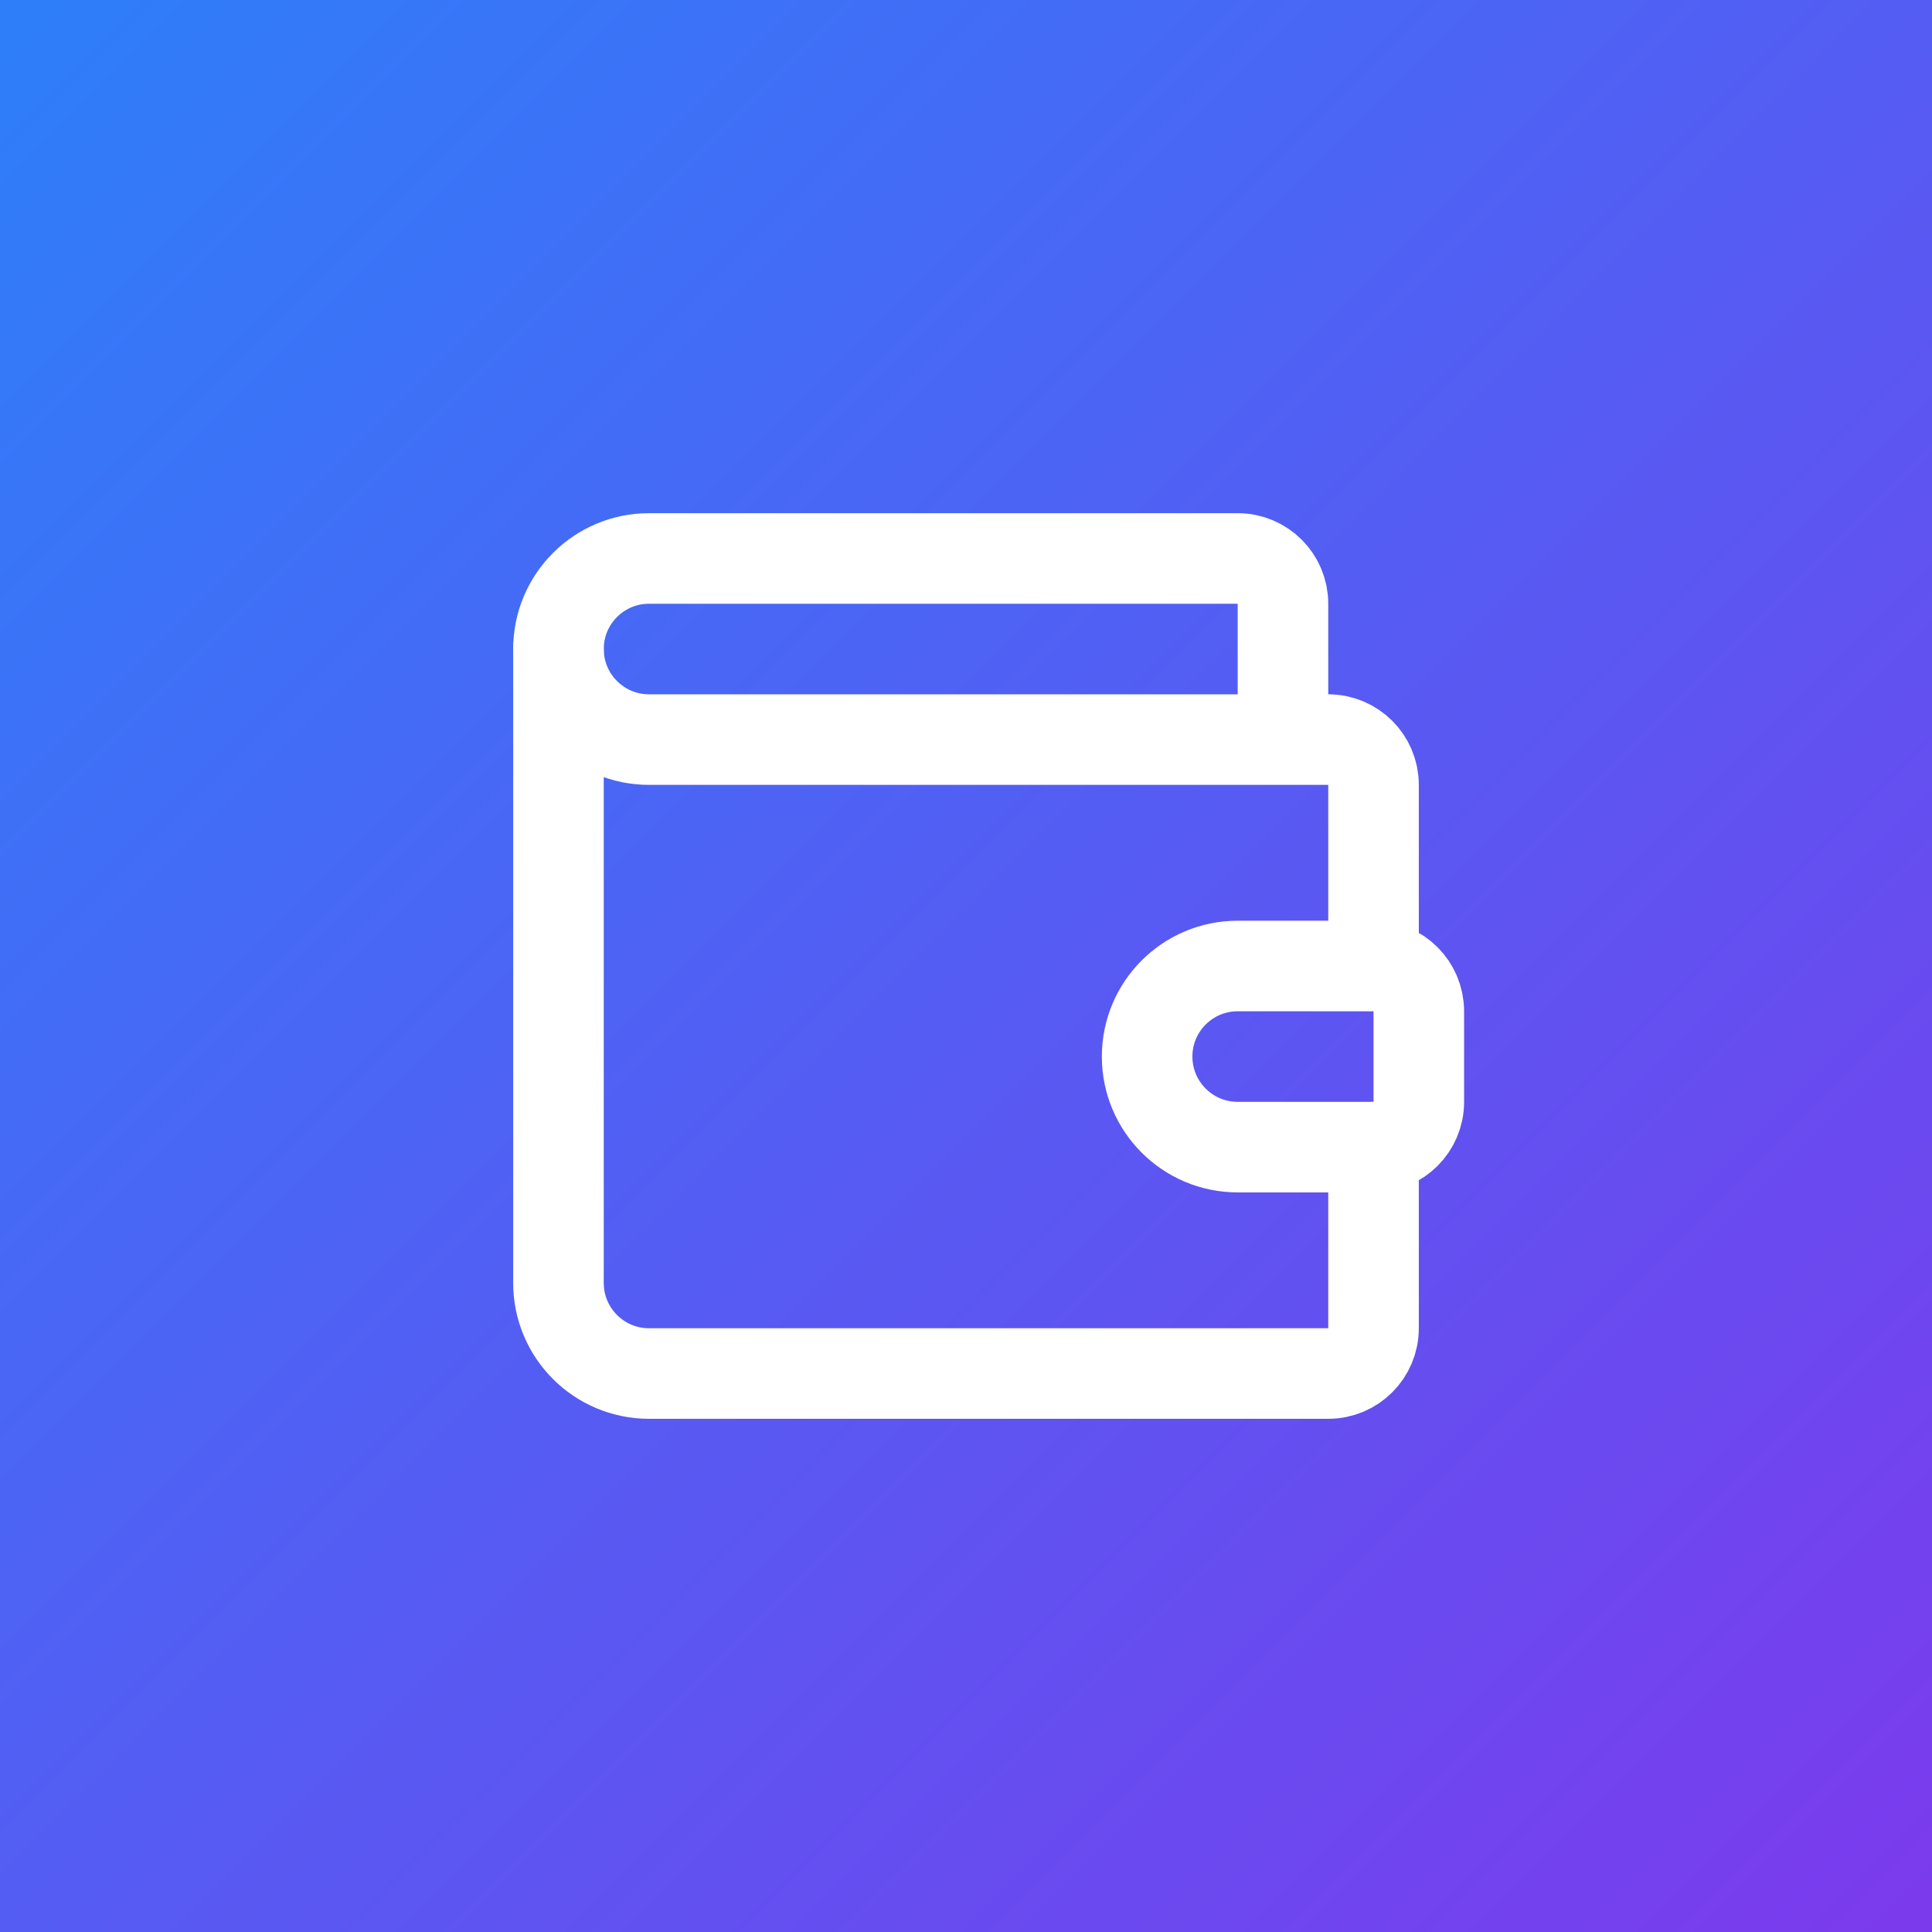
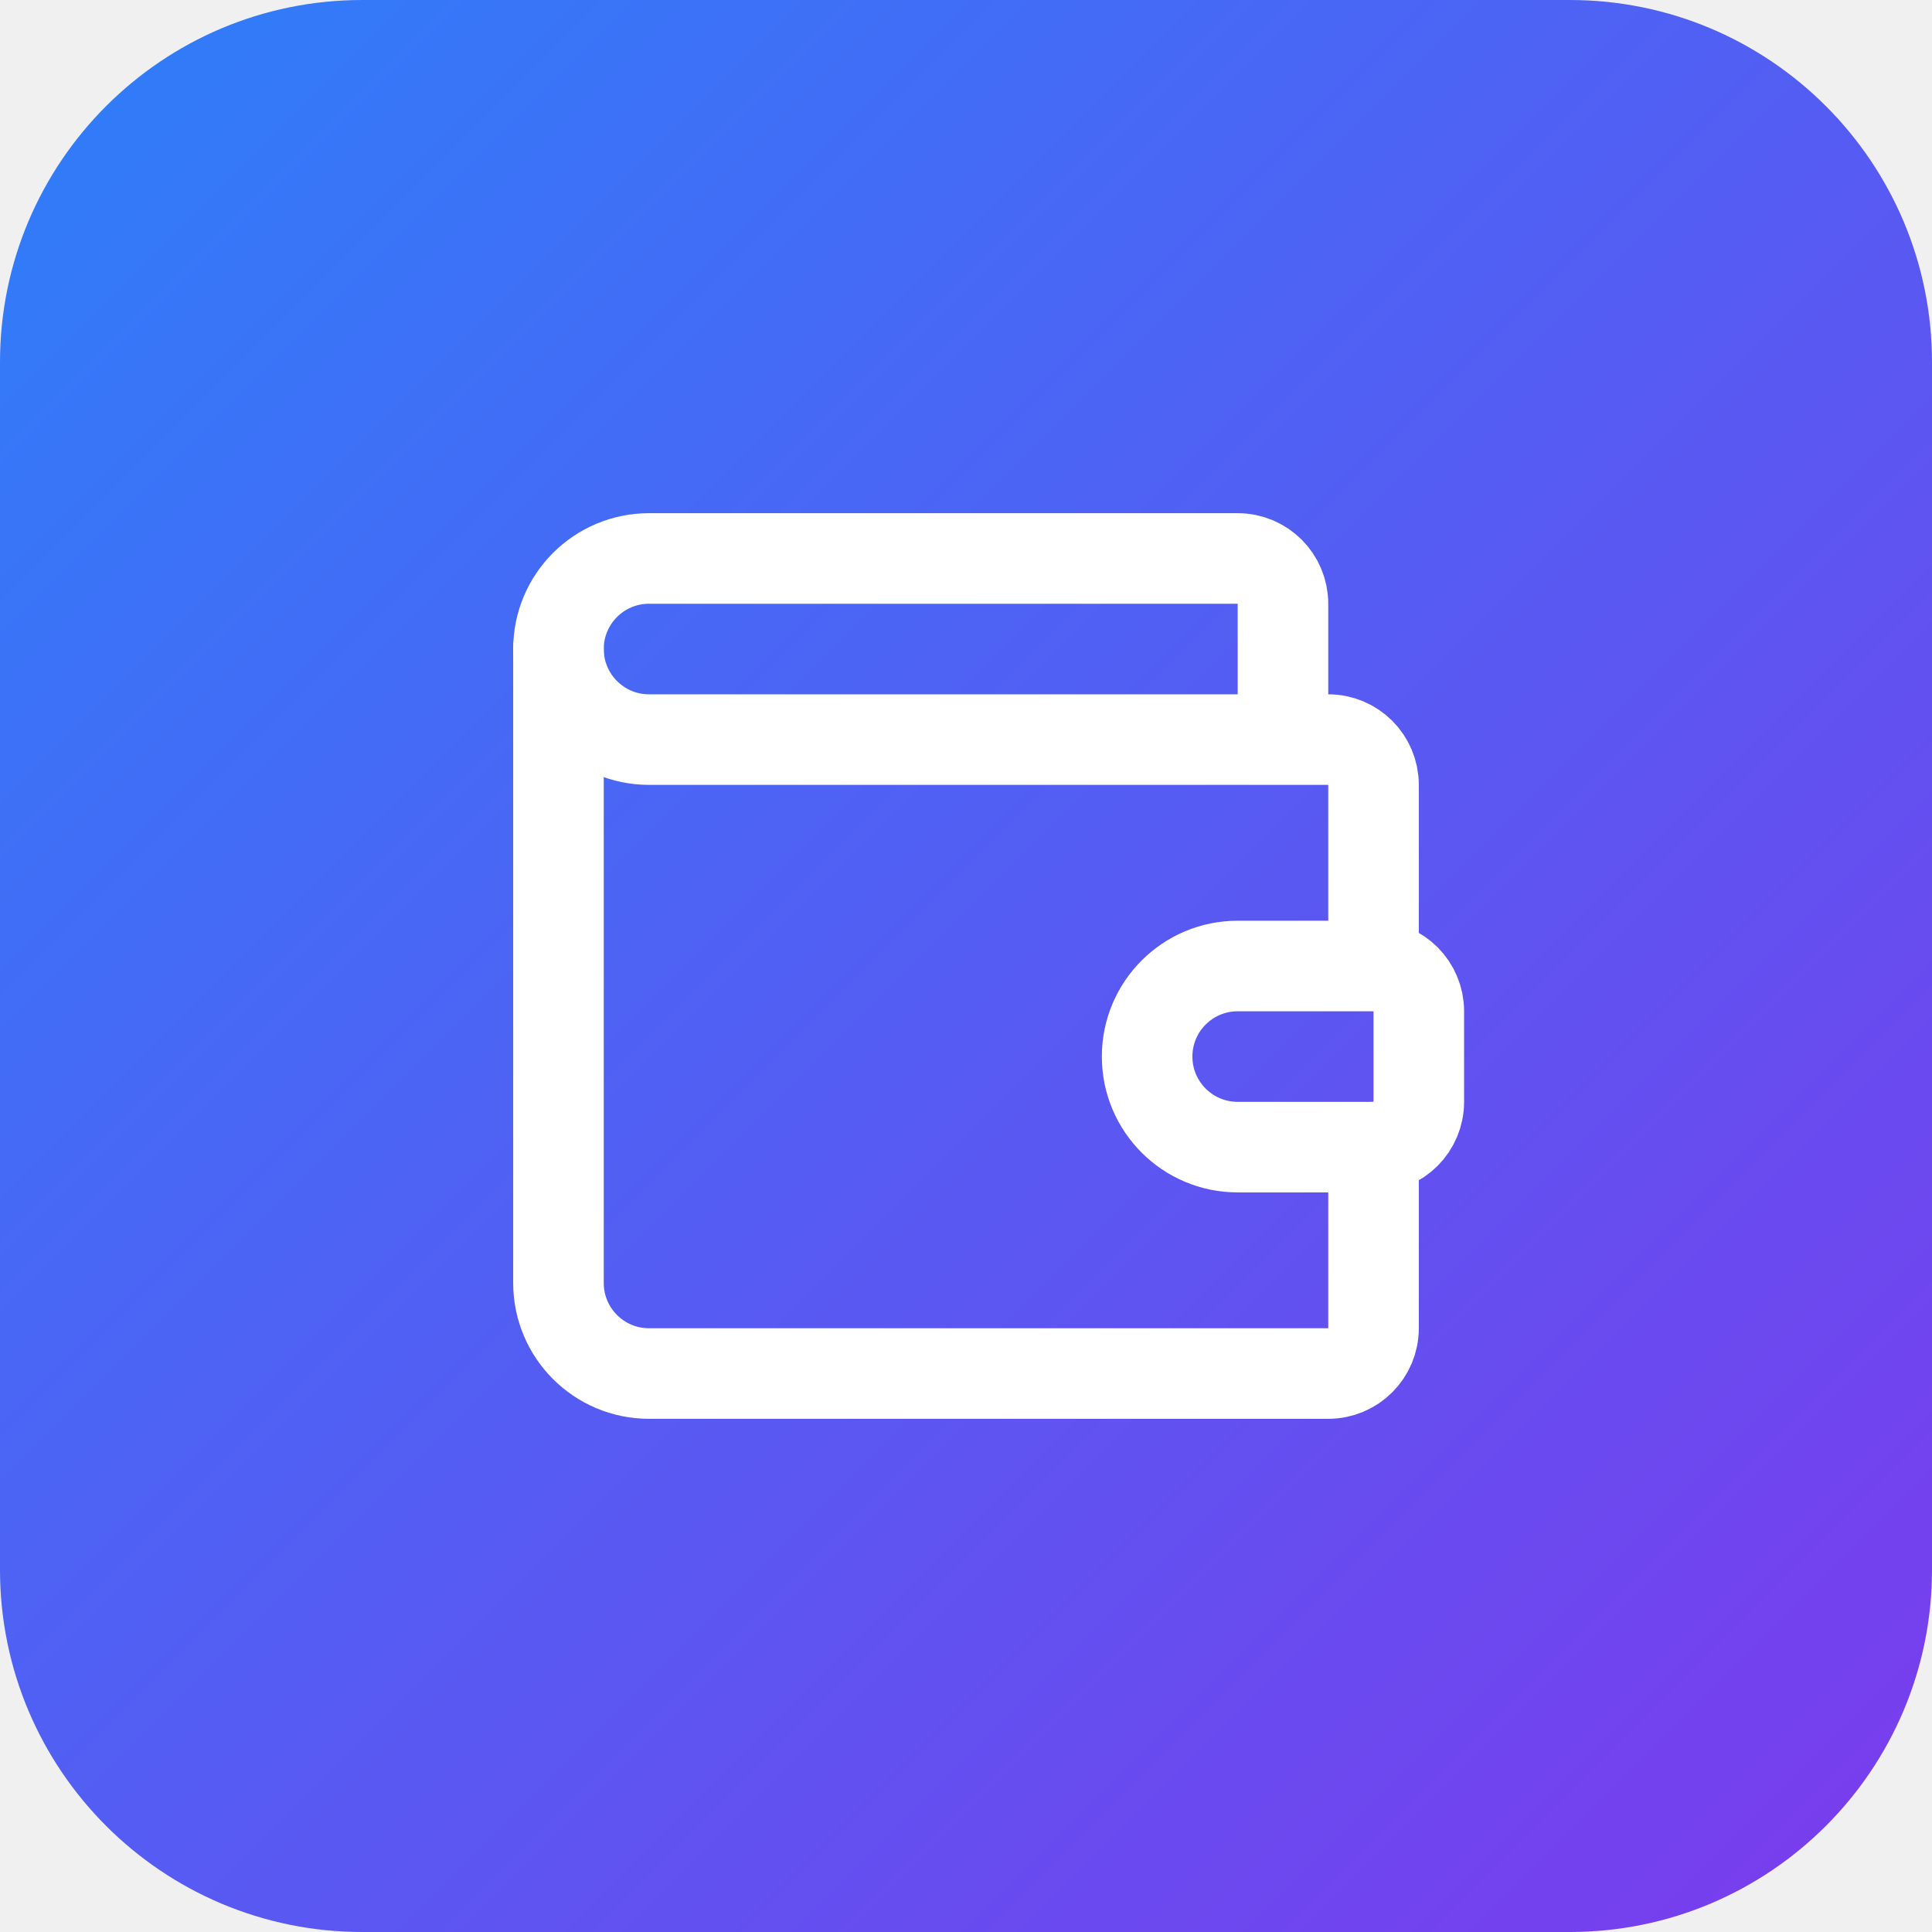
<svg xmlns="http://www.w3.org/2000/svg" width="512" height="512" viewBox="0 0 512 512">
  <defs>
    <linearGradient id="grad" x1="0%" y1="0%" x2="100%" y2="100%">
      <stop offset="0%" stop-color="#2D7FF9" />
      <stop offset="100%" stop-color="#7C3AED" />
    </linearGradient>
  </defs>
-   <rect width="512" height="512" fill="url(#grad)" />
+   <rect width="512" height="512" rx="96" fill="url(#grad)" />
  <g transform="translate(112,112) scale(12)" stroke="white" stroke-width="2" stroke-linecap="round" stroke-linejoin="round" fill="none">
    <path d="M19 7V4a1 1 0 0 0-1-1H5a2 2 0 0 0 0 4h15a1 1 0 0 1 1 1v4h-3a2 2 0 0 0 0 4h3a1 1 0 0 0 1-1v-2a1 1 0 0 0-1-1" />
    <path d="M3 5v14a2 2 0 0 0 2 2h15a1 1 0 0 0 1-1v-4" />
  </g>
</svg>
